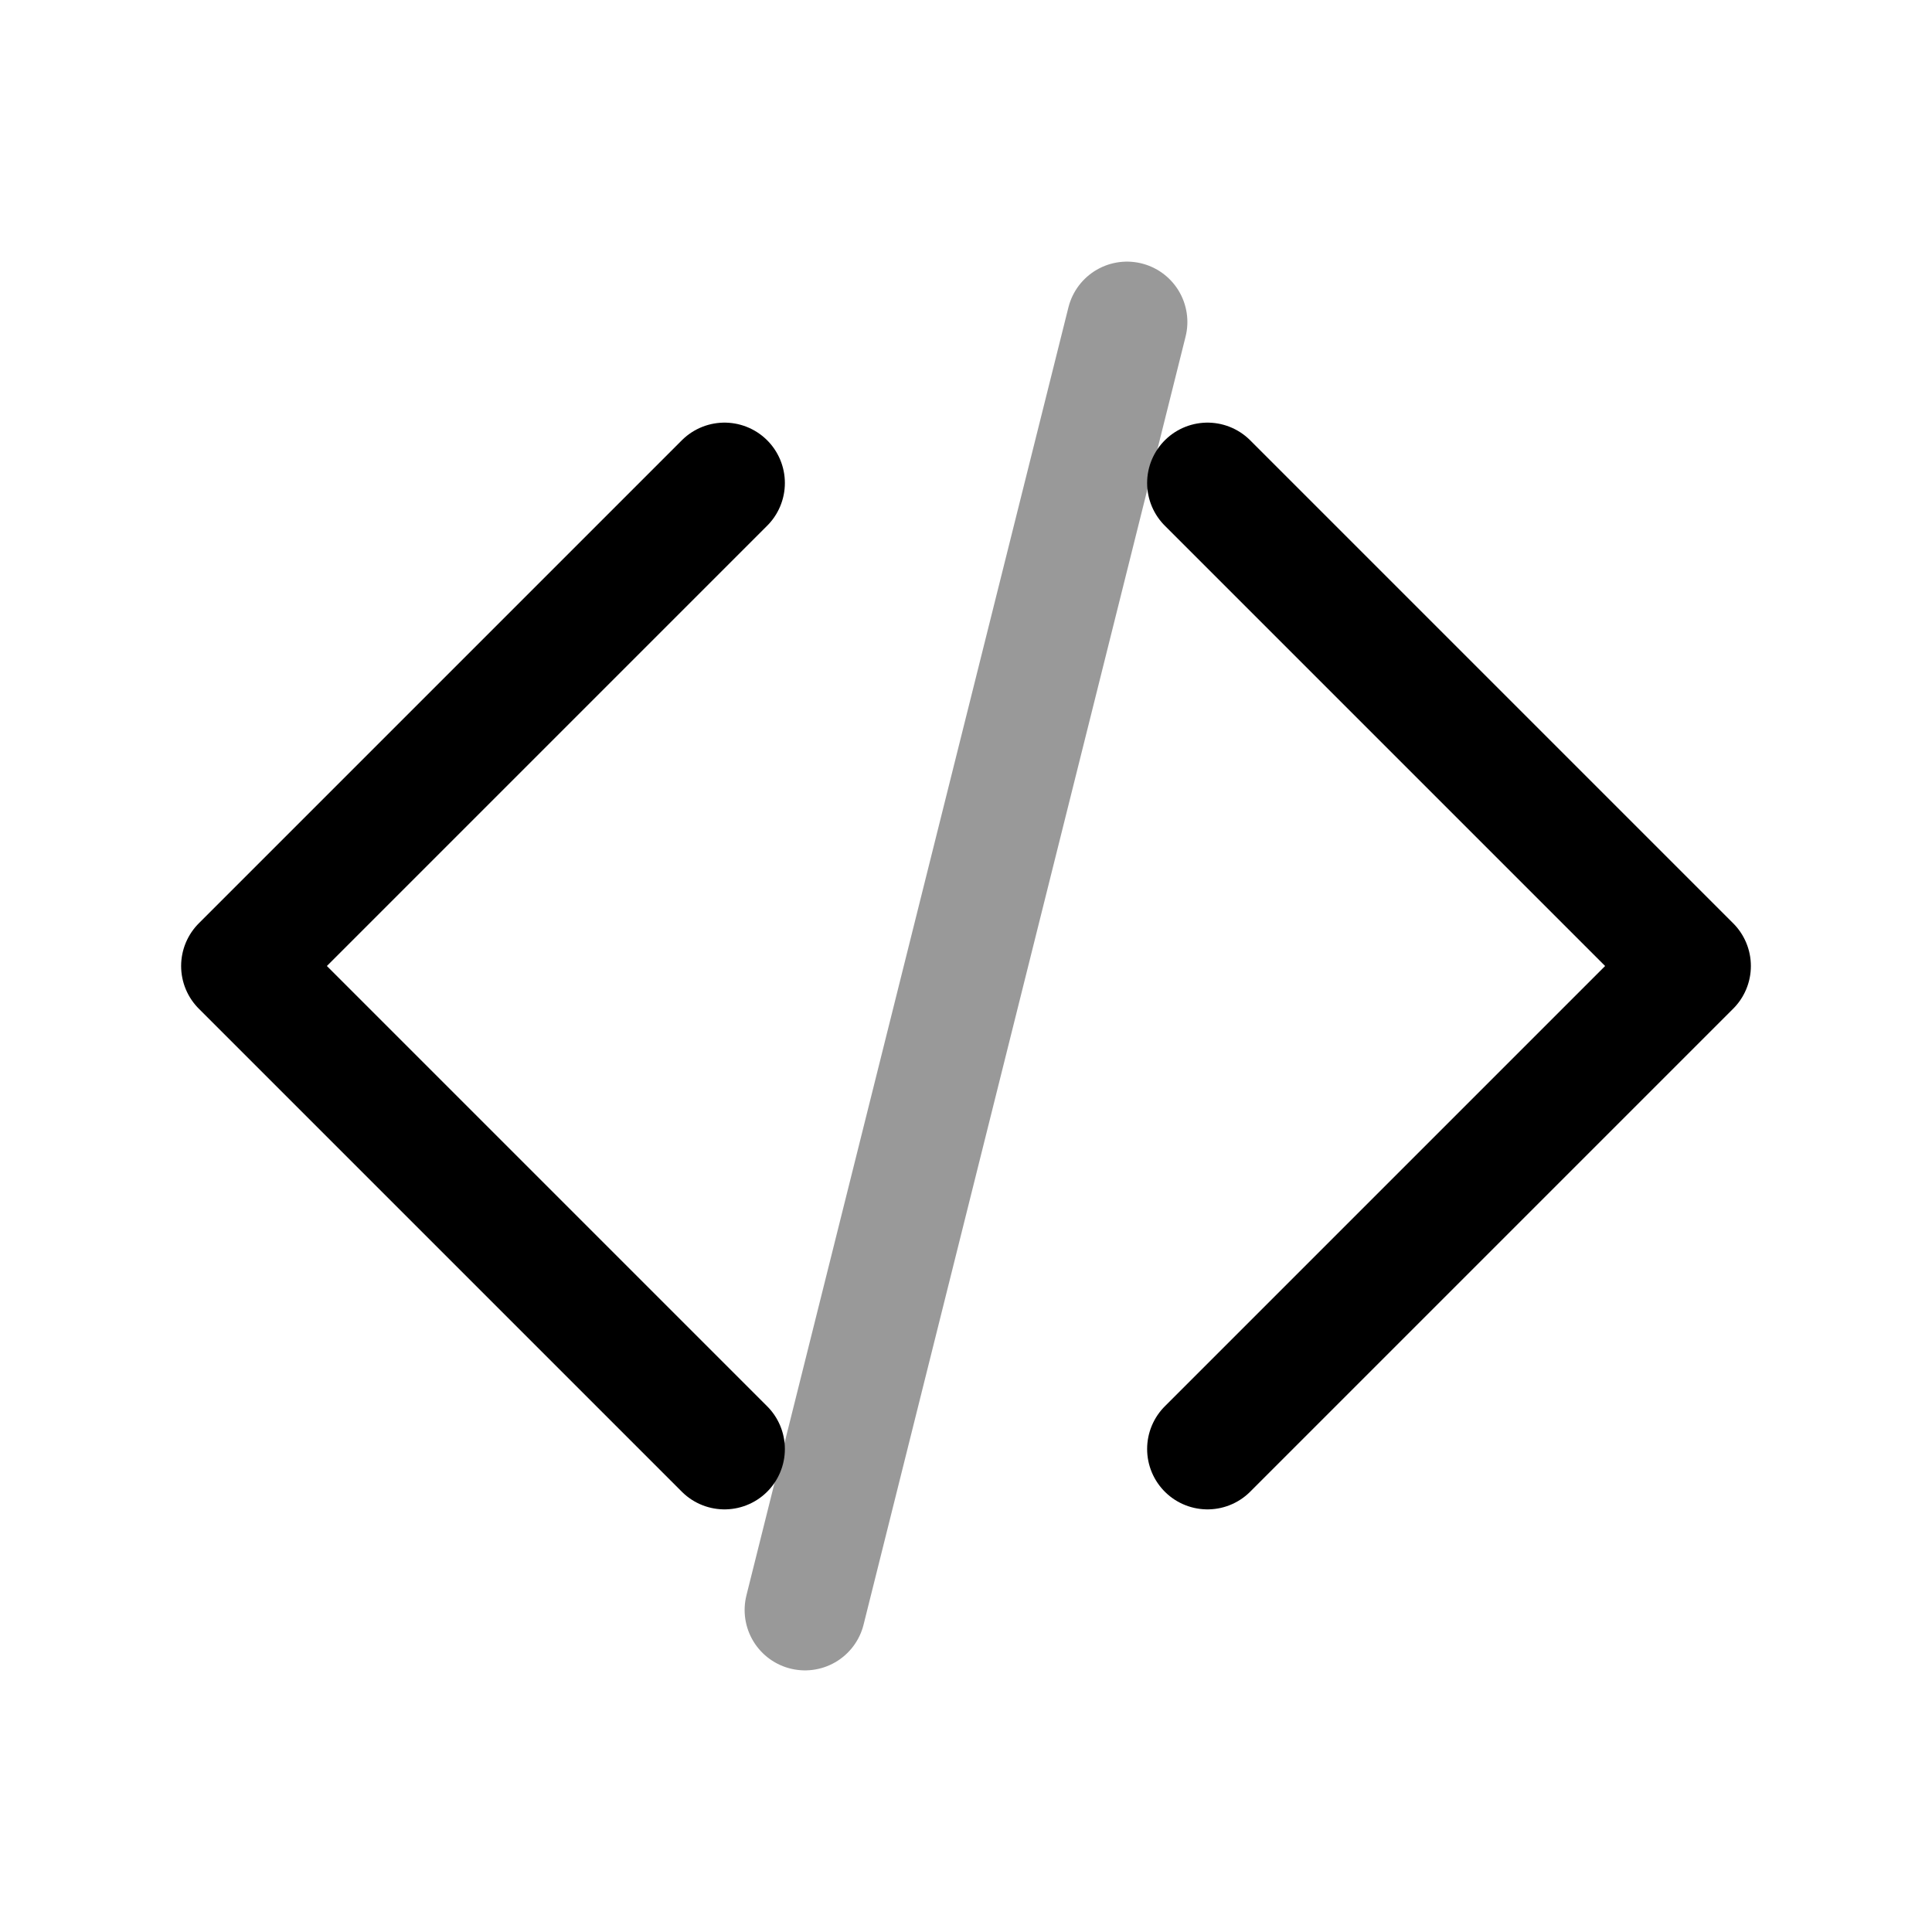
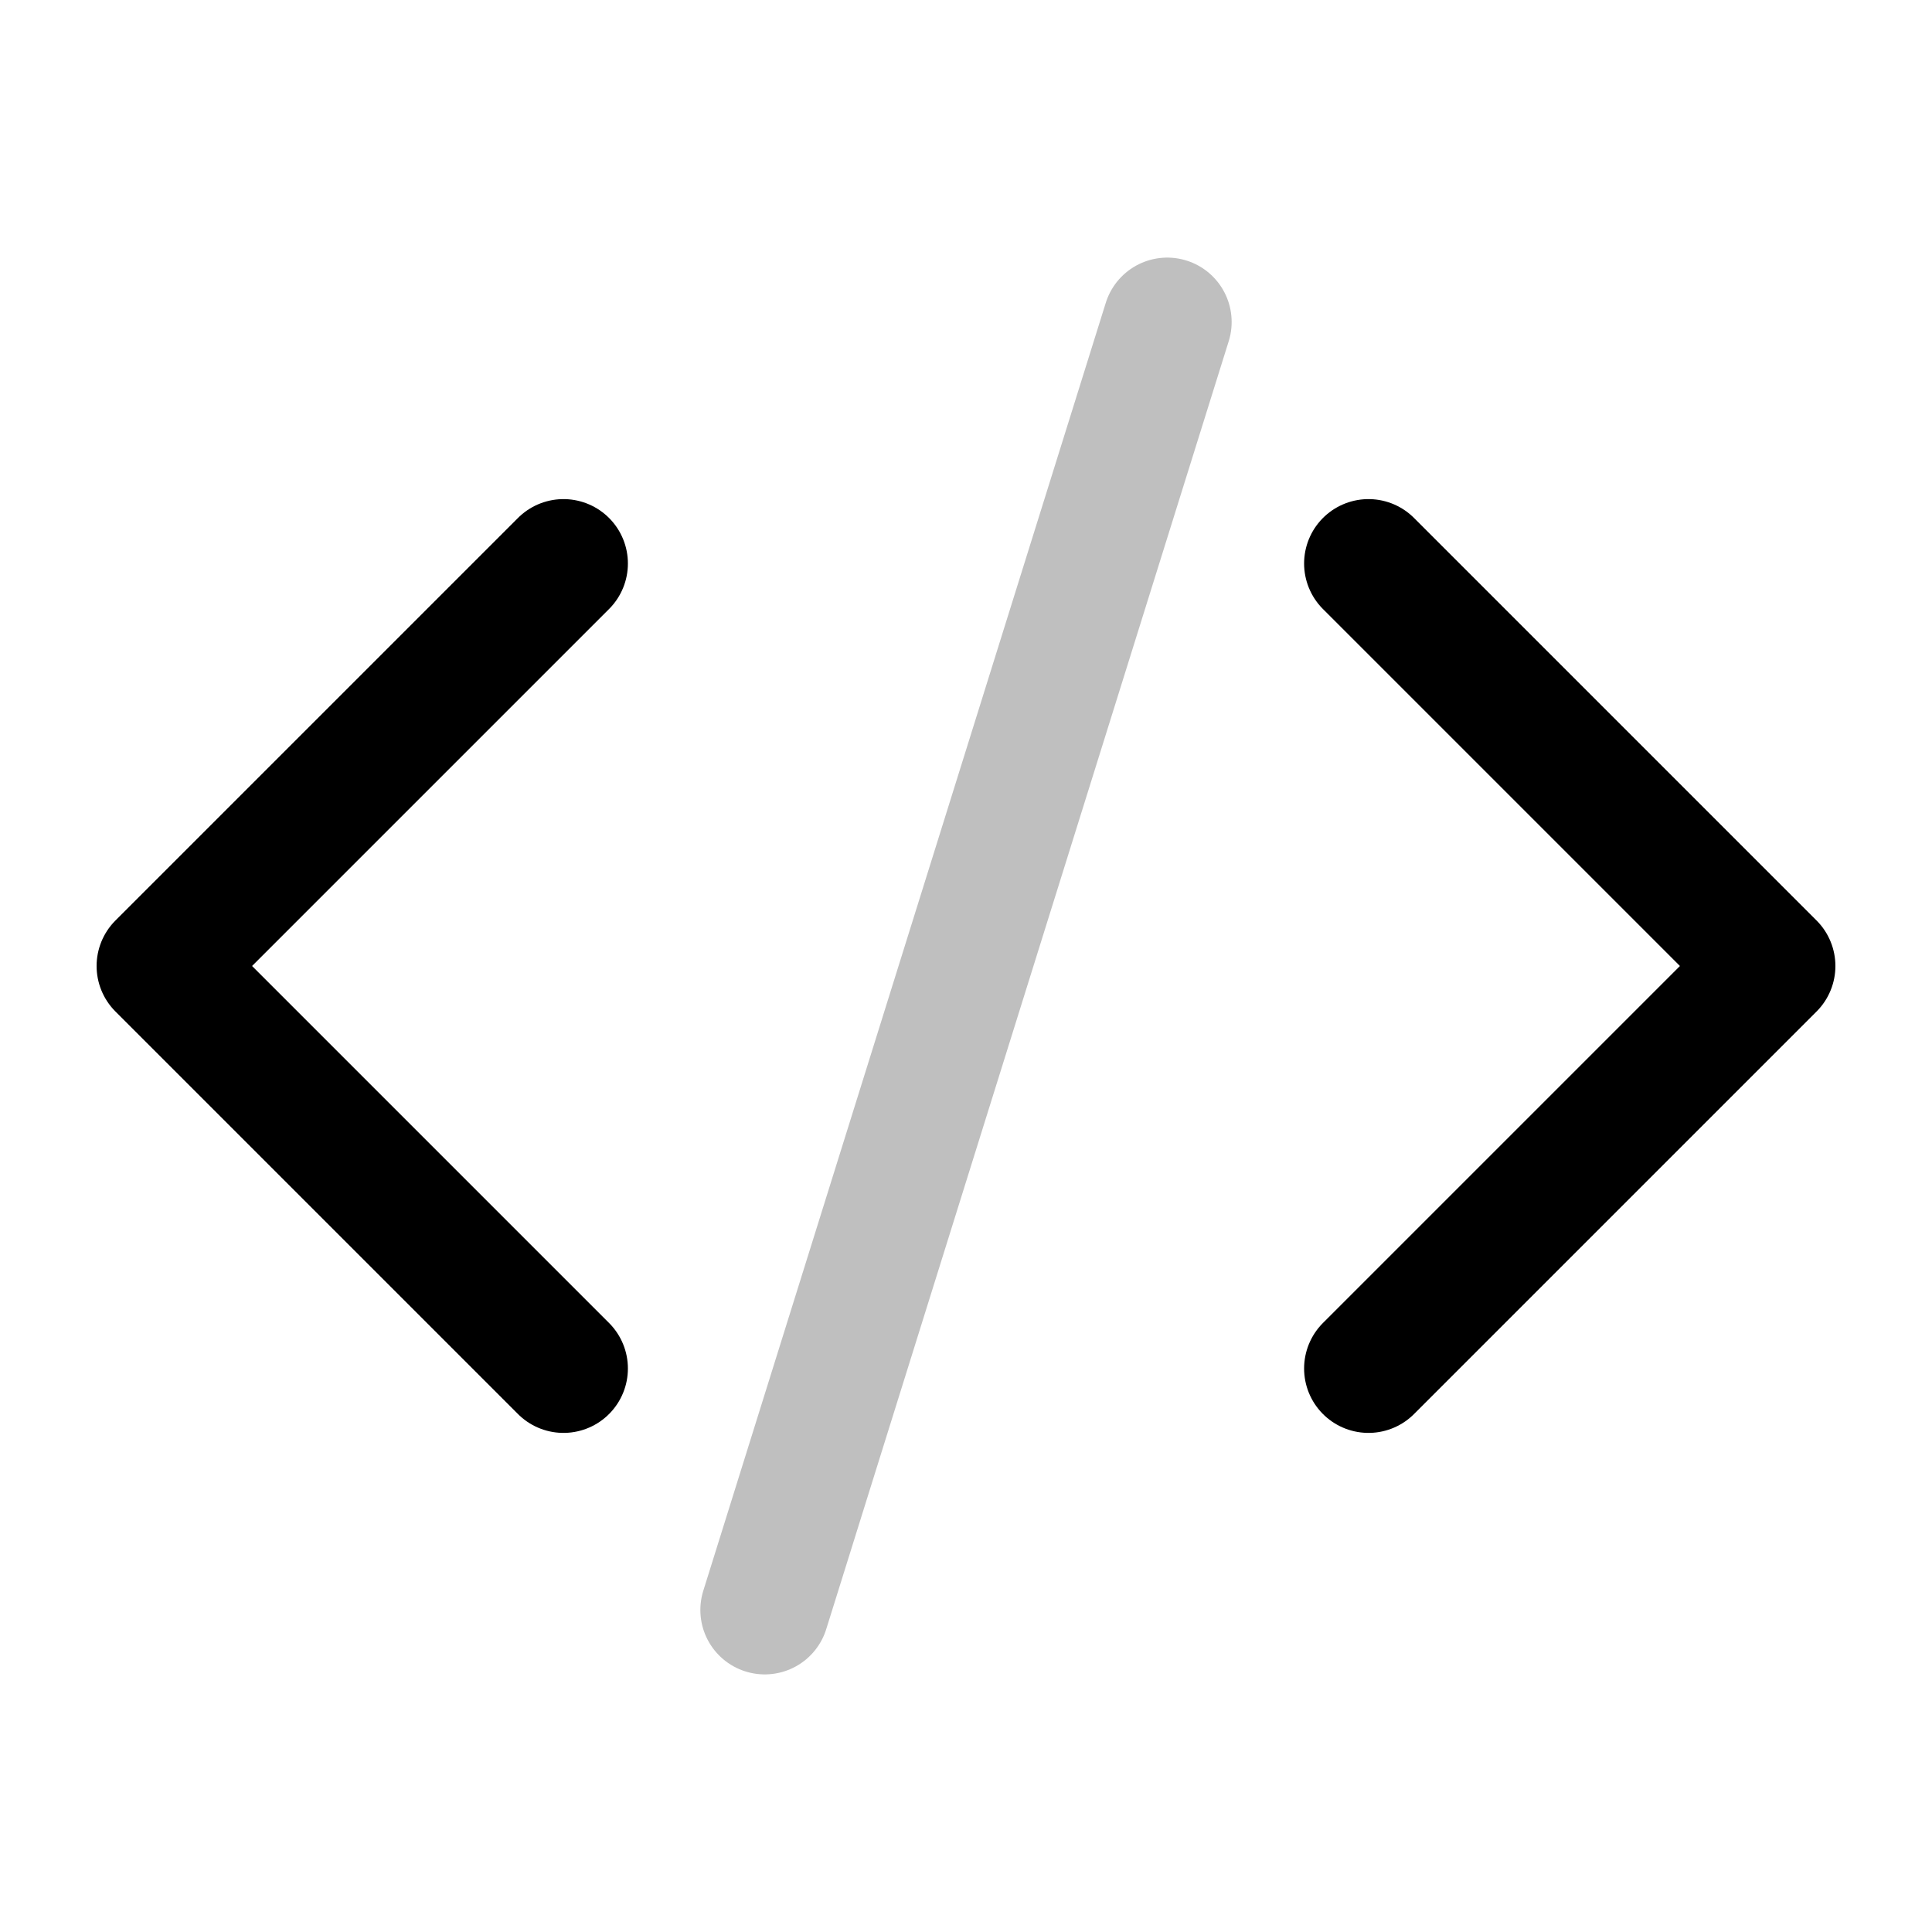
- <svg xmlns="http://www.w3.org/2000/svg" width="24" height="24" viewBox="0 0 24 24" fill="none" stroke="currentColor" stroke-width="1.5" stroke-linecap="round" stroke-linejoin="round">
-   <path d="m9 18-6-6 6-6" />
-   <path d="m15 6 6 6-6 6" />
-   <path d="m14 4-4 16" stroke-opacity="0.4" />
+ <svg xmlns="http://www.w3.org/2000/svg" width="24" height="24" viewBox="0 0 24 24" fill="none" stroke="currentColor" stroke-width="1.6" stroke-linecap="round" stroke-linejoin="round">
+   <path d="m7 17-5-5 5-5" />
+   <path d="m17 7 5 5-5 5" />
+   <path d="m14.5 4-5 16" stroke-opacity="0.25" />
</svg>
